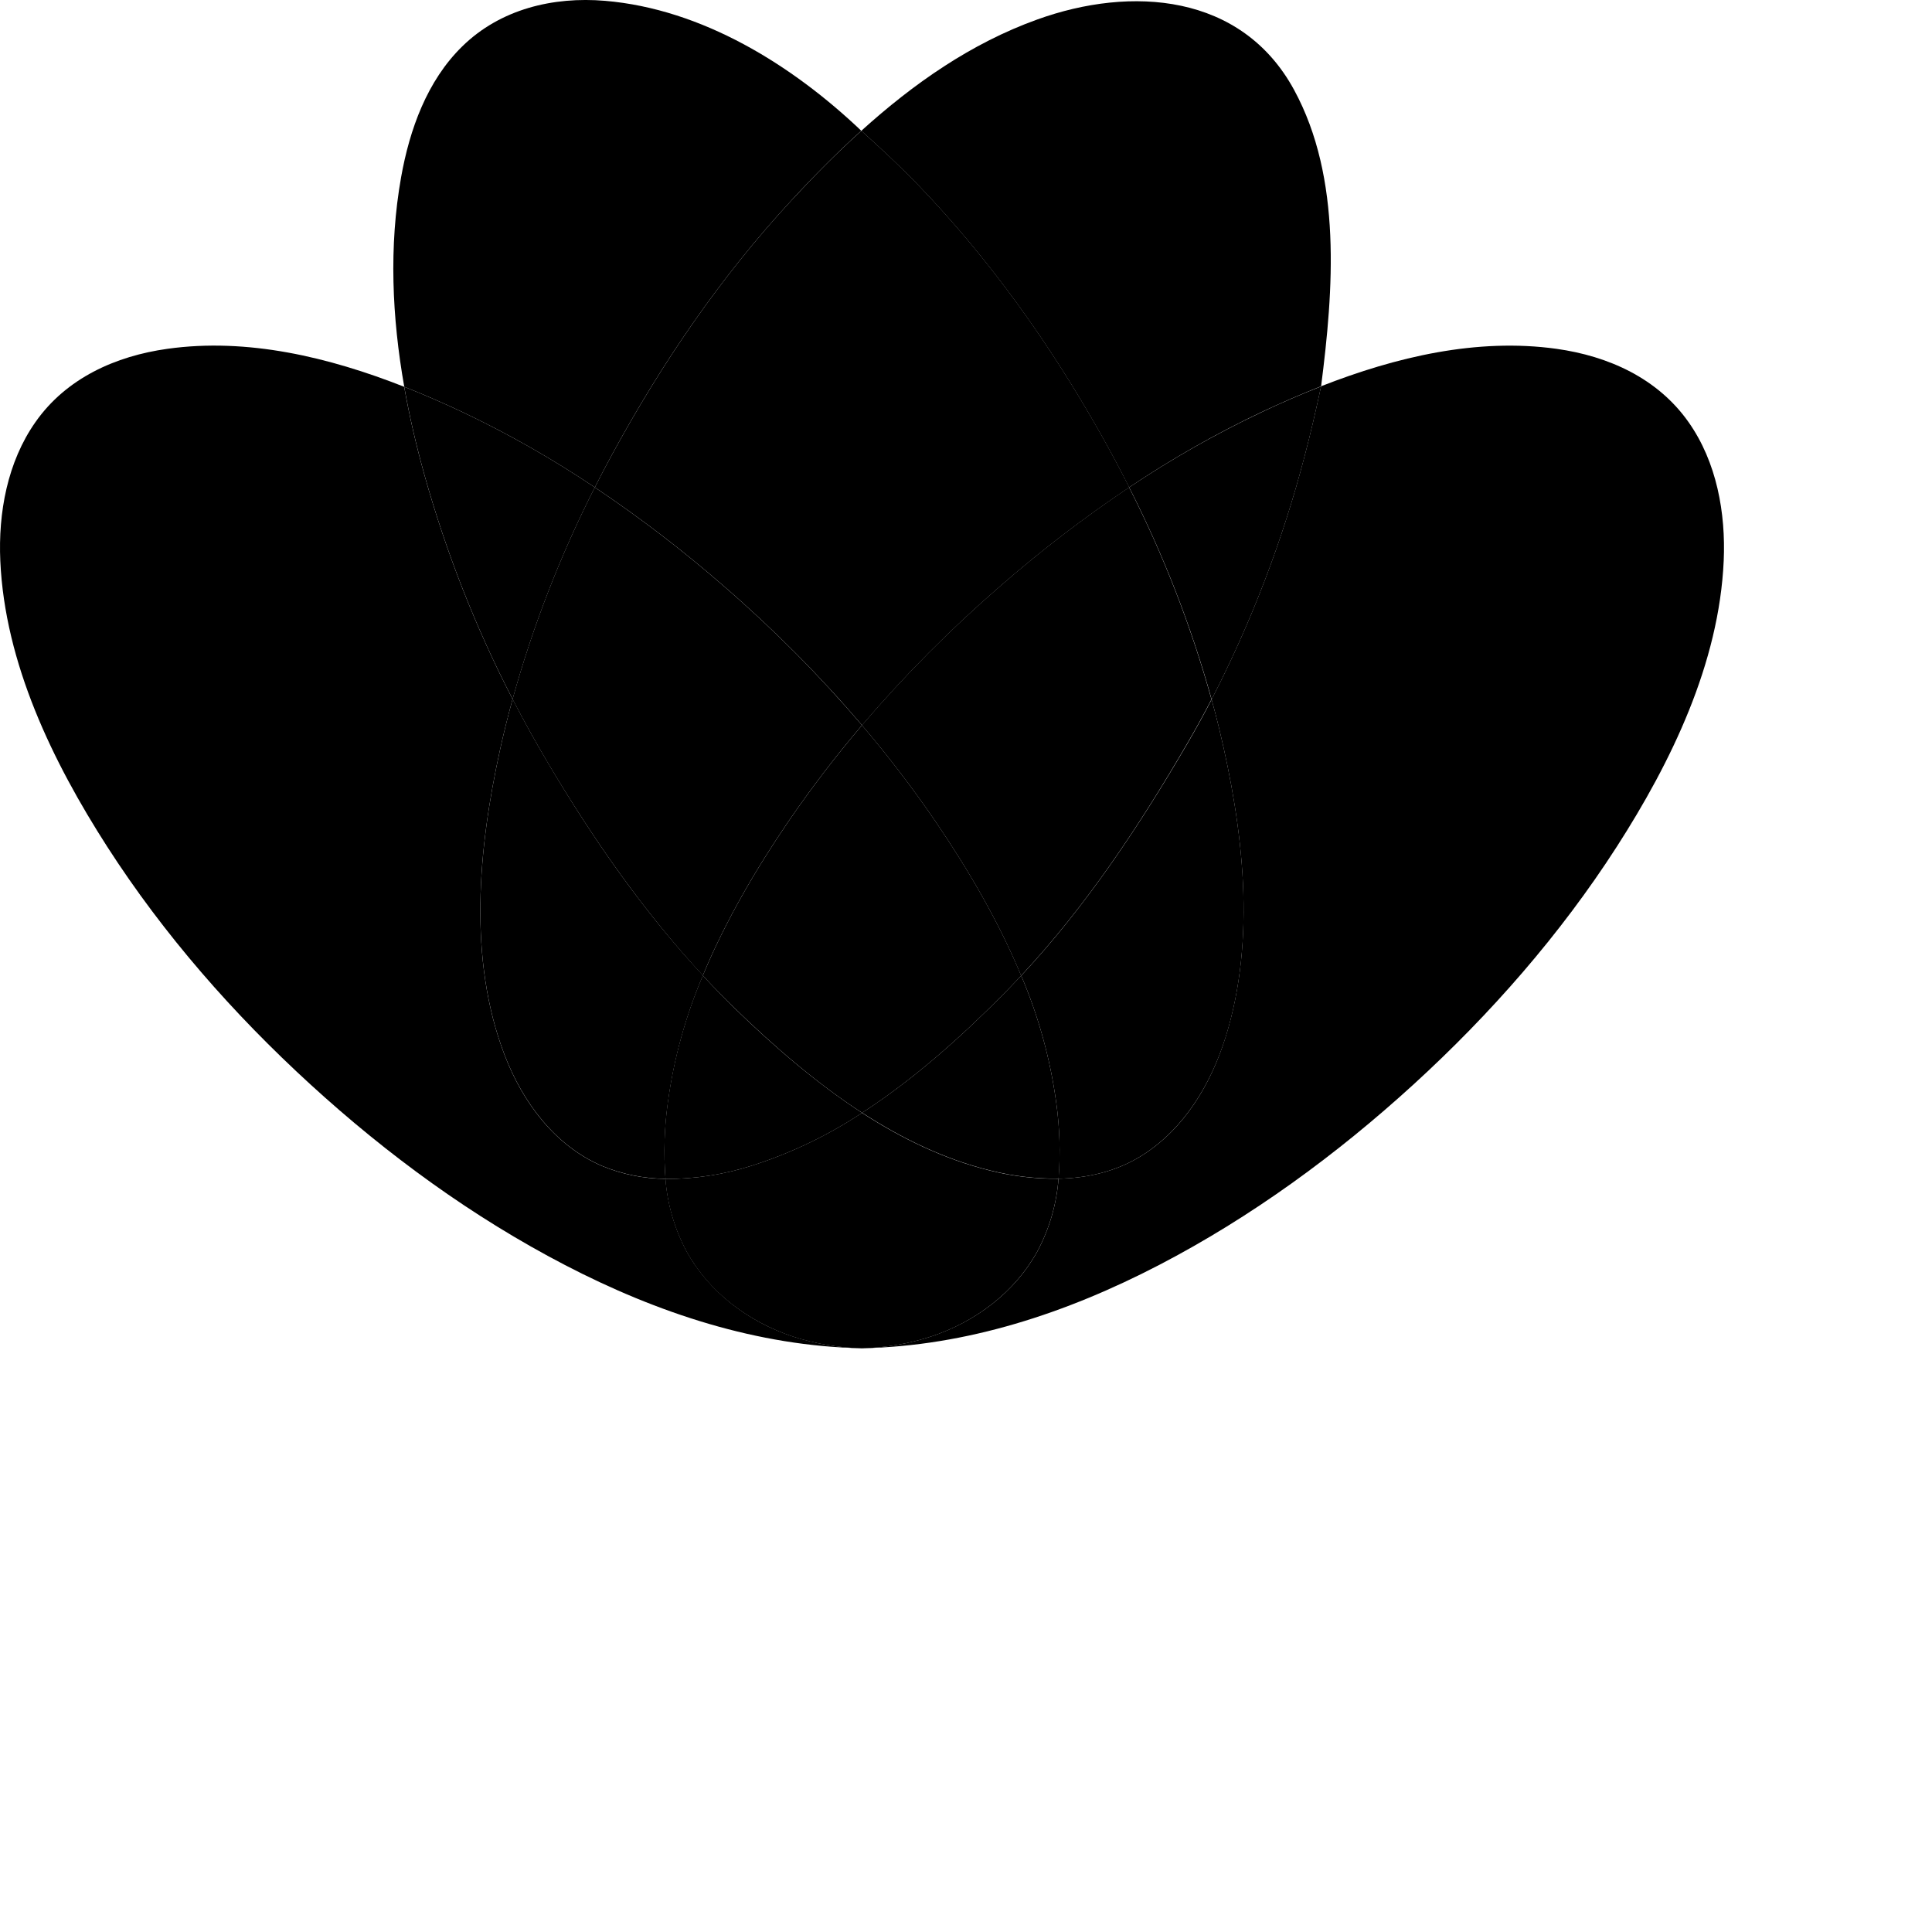
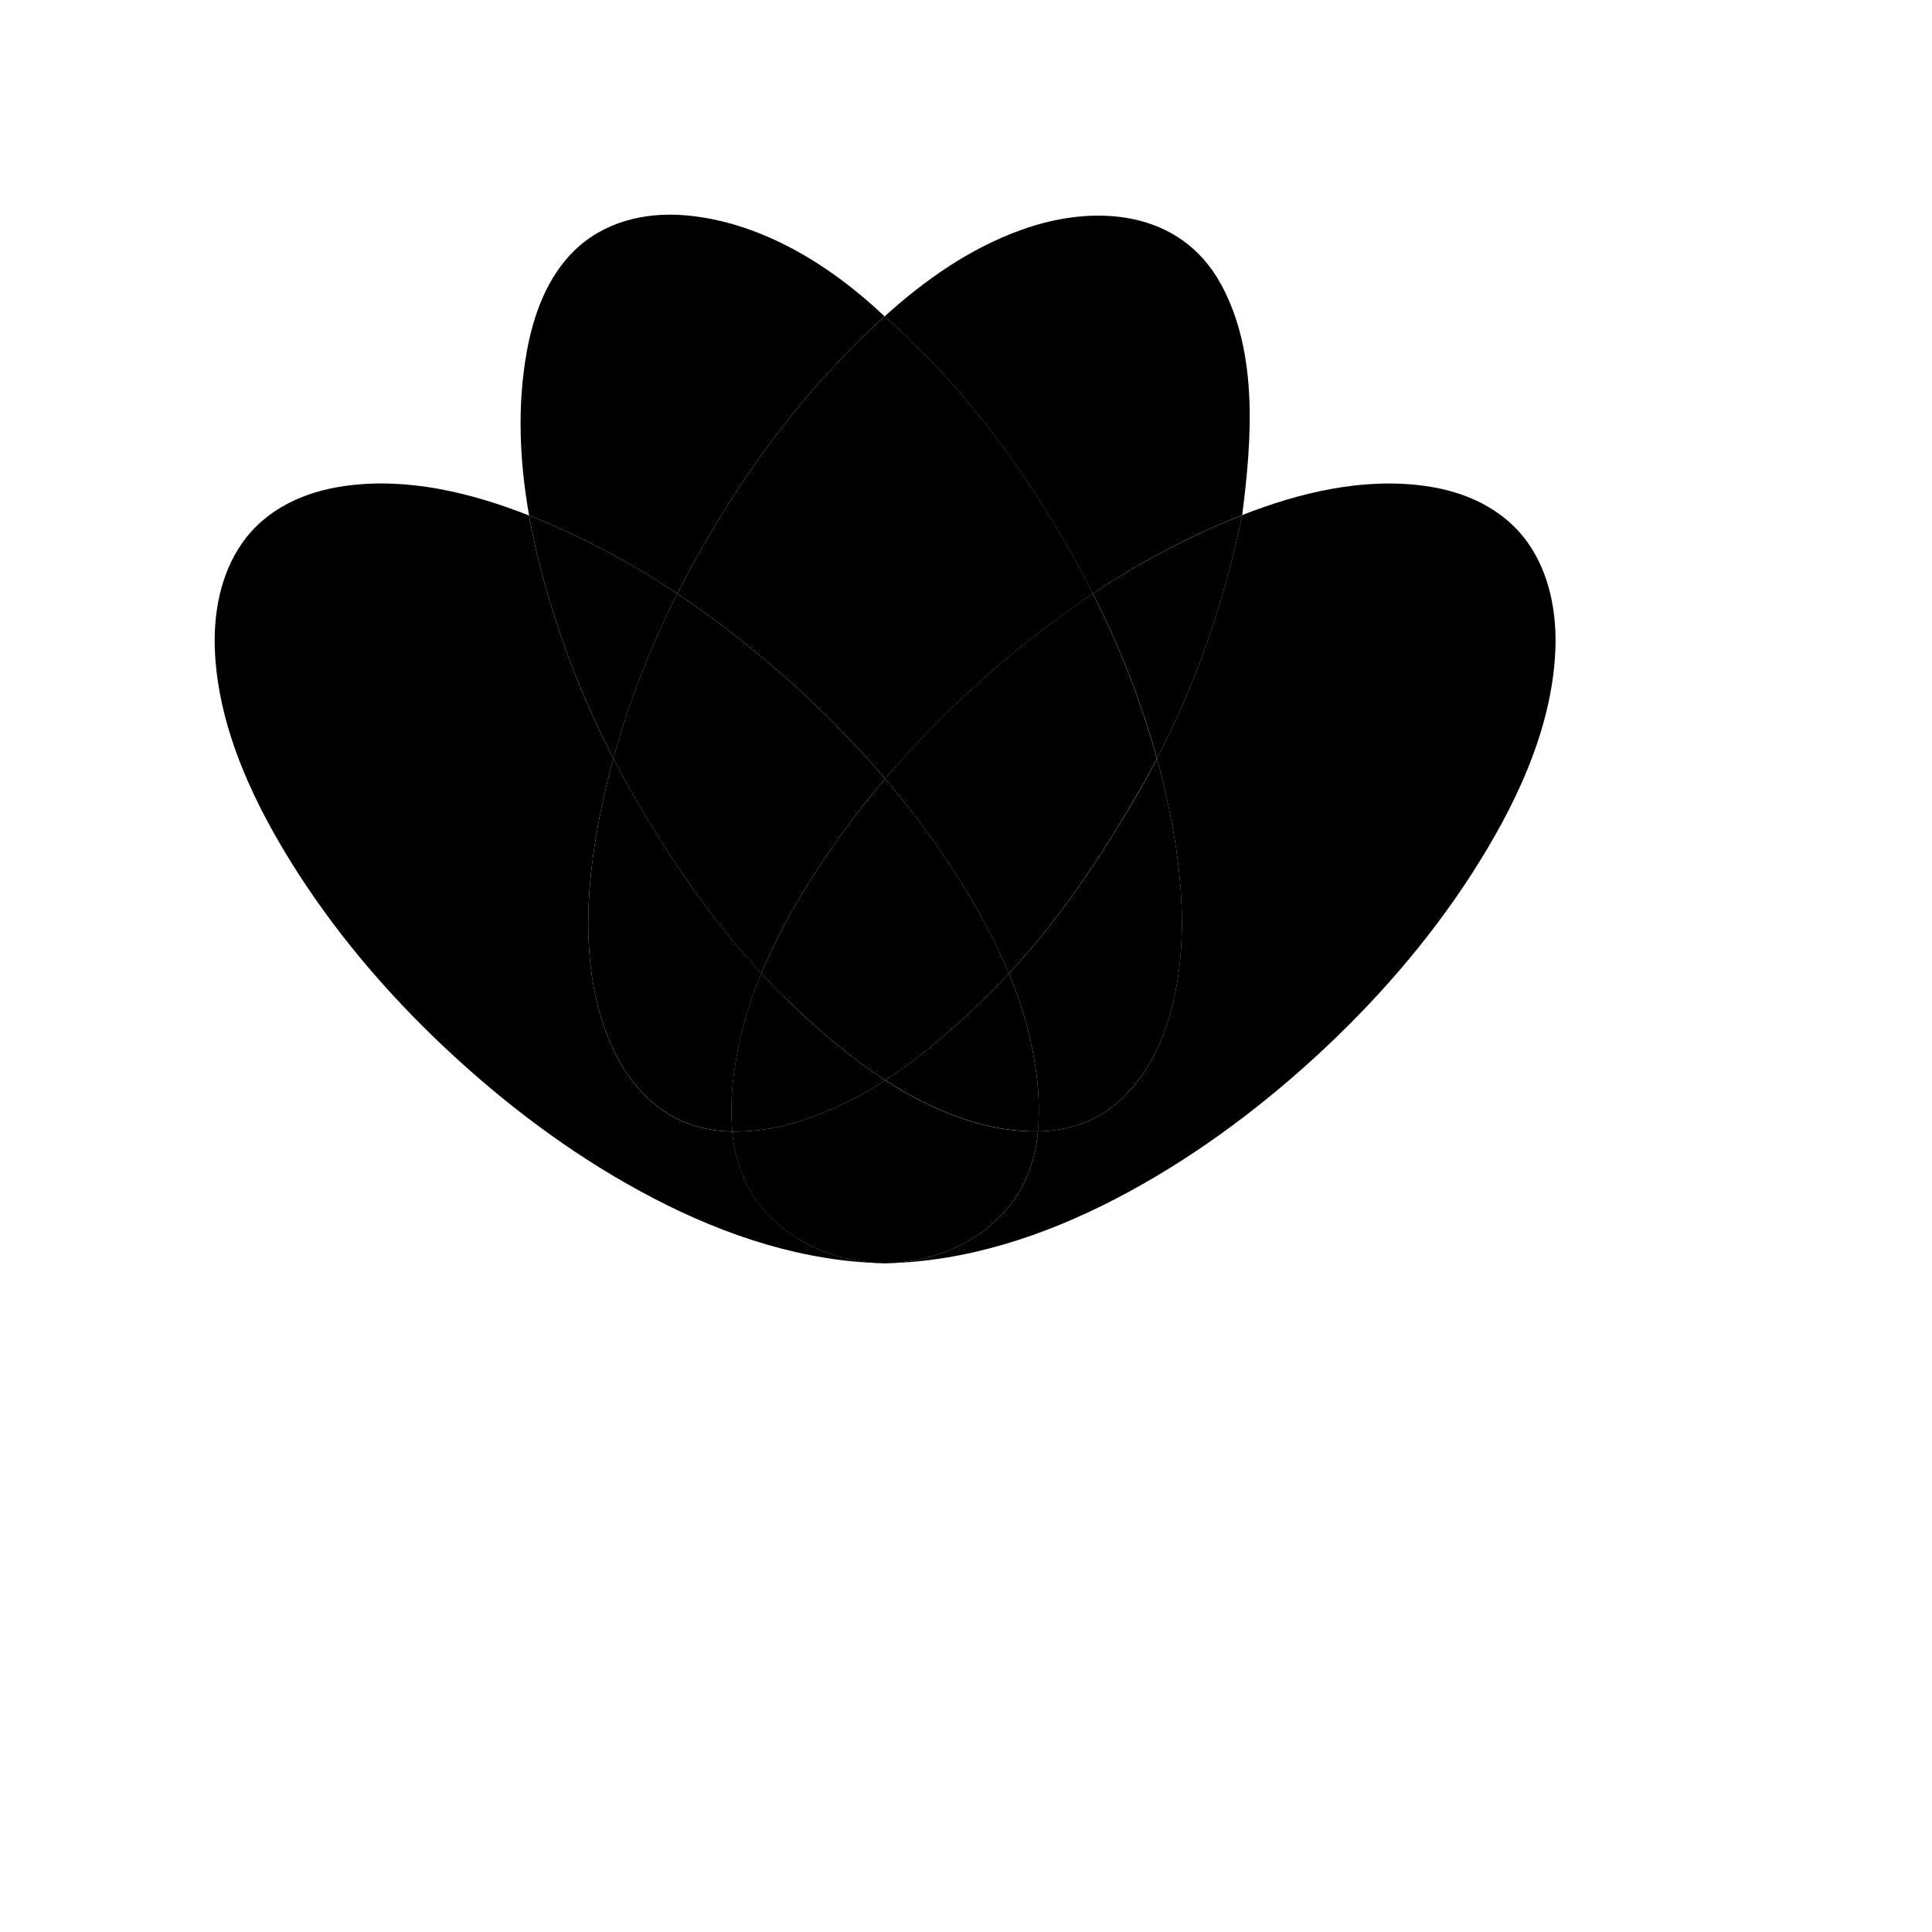
- <svg xmlns="http://www.w3.org/2000/svg" width="700" height="700" version="1.1">
+ <svg xmlns="http://www.w3.org/2000/svg" width="600" height="600" viewBox="-100 -100 900 900" version="1.1">
  <path name="ABD" d="M382.68,399.41 C380.524,383.612,376.259,368.175,370,353.51 C368.11,355.51,366.2,357.51,364.25,359.51 C348.8,375.15,331.46,390.81,312.36,403.17 C326.75,412.49,342.17,419.97,358.56,424.03 C366.727,426.116,375.132,427.124,383.56,427.03 C384.265,417.819,383.97,408.558,382.68,399.41 Z" />
  <path name="BCD" d="M362.29,212.43 C344.385,227.929,327.671,244.753,312.29,262.76 C321.834,273.956,330.771,285.656,339.06,297.81 C350.71,314.94,361.77,333.75,369.97,353.51 C393.61,328.2,412.97,298.93,430.33,269.08 Q434.83,261.36,438.94,253.4 C431.567,226.865,421.568,201.131,409.09,176.58 C392.745,187.524,377.113,199.499,362.29,212.43 Z" />
  <path name="BD" d="M370,353.51 C376.259,368.175,380.524,383.612,382.68,399.41 C383.96,408.572,384.241,417.847,383.52,427.07 C394.11,426.85,404.52,424.44,413.74,418.66 C429.05,409,438.66,392.89,444,376 C455.29,340.09,450.41,300.06,441.77,264.13 C440.91,260.56,439.97,256.99,439,253.43 Q434.88,261.38,430.39,269.11 C413,298.93,393.64,328.2,370,353.51 Z" />
  <path name="ACD" d="M254.65,353.44 C248.375,368.135,244.104,383.607,241.95,399.44 C240.669,408.623,240.39,417.917,241.12,427.16 C251.833,427.205,262.485,425.551,272.68,422.26 C286.715,417.752,300.066,411.343,312.36,403.21 C295.44,392.21,279.95,378.7,265.99,365.13 Q260.16,359.42,254.65,353.44 Z" />
  <path name="CD" d="M409.12,176.58 C421.608,201.13,431.618,226.864,439,253.4 C453.415,225.391,464.703,195.88,472.66,165.4 C474.89,156.99,476.82,148.5,478.66,140 V140 C471.3,142.89,464.1,146,457.12,149.33 C440.467,157.212,424.423,166.32,409.12,176.58 Z" />
  <path name="ABC" d="M254.65,353.44 C262.84,333.69,273.89,314.9,285.53,297.81 C293.833,285.66,302.775,273.96,312.32,262.76 C296.936,244.756,280.223,227.932,262.32,212.43 C247.484,199.505,231.846,187.531,215.5,176.58 C203.043,201.106,193.064,226.813,185.71,253.32 Q191.92,265.32,198.87,277.03 C215,304.11,233.18,330.29,254.65,353.44 Z" />
  <path name="AC" d="M242,399.41 C244.154,383.577,248.425,368.105,254.7,353.41 C233.18,330.29,215,304.11,198.89,277 Q191.95,265.35,185.73,253.29 C184.04,259.45,182.49,265.64,181.13,271.85 C173.31,307.37,169.54,347.49,182.82,382.21 C189.32,399.21,200.99,415.08,218.13,422.43 C225.424,425.455,233.234,427.041,241.13,427.1 C240.416,417.866,240.707,408.581,242,399.41 Z" />
  <path name="ABCD" d="M364.25,359.52 C366.2,357.52,368.11,355.52,370,353.52 C361.8,333.76,350.74,314.95,339.09,297.82 C330.801,285.666,321.864,273.966,312.32,262.77 C302.775,273.97,293.833,285.67,285.53,297.82 C273.89,314.91,262.84,333.7,254.65,353.45 Q260.17,359.45,265.99,365.11 C279.99,378.68,295.44,392.22,312.36,403.19 C331.46,390.82,348.8,375.16,364.25,359.52 Z" />
  <path name="D" d="M611.79,152.94 C600.59,137.04,582.79,129.02,563.91,126.38 C535.12,122.38,505.77,129.31,478.64,139.95 V140 C476.8,148.5,474.87,157,472.64,165.4 C464.683,195.88,453.395,225.391,438.98,253.4 C439.98,256.96,440.89,260.53,441.75,264.1 C450.39,300.03,455.27,340.1,443.98,375.97 C438.67,392.89,429.06,409.04,413.75,418.66 C404.54,424.44,394.12,426.85,383.53,427.07 C382.825,436.253,380.228,445.19,375.9,453.32 C367.66,468.32,353.32,478.95,337.24,484.27 C329.179,486.868,320.787,488.293,312.32,488.5 C350.25,487.73,386.48,475.73,419.94,458.34 S484.3,418.34,512.13,392.93 S565.29,338.64,585.77,306.81 C605.55,276.05,622.86,240.37,624.53,203.22 C625.3,185.84,622,167.41,611.79,152.94 Z" />
  <path name="A" d="M248.73,453.32 C244.419,445.206,241.829,436.29,241.12,427.13 C233.224,427.071,225.414,425.485,218.12,422.46 C200.98,415.11,189.31,399.25,182.81,382.24 C169.53,347.52,173.3,307.4,181.12,271.88 C182.48,265.67,184.03,259.48,185.72,253.32 C172.304,227.339,161.582,200.054,153.72,171.89 C150.82,161.49,148.34,150.89,146.44,140.14 C119.18,129.4,89.64,122.32,60.68,126.38 C41.89,129,24,137,12.84,152.94 C2.66,167.41,-0.67,185.84,0.11,203.22 C1.77,240.37,19.11,276.05,38.87,306.81 C59.35,338.64,84.6,367.42,112.5,392.93 S171.18,440.93,204.69,458.34 S274.39,487.73,312.31,488.5 C303.847,488.293,295.457,486.868,287.4,484.27 C271.32,479,257,468.29,248.73,453.32 Z" />
  <path name="AD" d="M375.89,453.32 C380.218,445.19,382.815,436.253,383.52,427.07 C375.092,427.164,366.687,426.156,358.52,424.07 C342.13,420.01,326.71,412.53,312.32,403.21 C300.026,411.343,286.675,417.752,272.64,422.26 C262.445,425.551,251.793,427.205,241.08,427.16 C241.789,436.32,244.379,445.236,248.69,453.35 C256.93,468.35,271.28,478.98,287.36,484.3 C295.417,486.898,303.807,488.323,312.27,488.53 C320.737,488.323,329.129,486.898,337.19,484.3 C353.31,479,367.65,468.29,375.89,453.32 Z" />
  <path name="BC" d="M286.76,72.59 C261.11,100.27,239.7,131.71,221.69,164.81 Q218.51,170.63,215.52,176.58 C231.866,187.531,247.504,199.505,262.34,212.43 C280.243,227.932,296.956,244.756,312.34,262.76 C327.721,244.753,344.435,227.929,362.34,212.43 C377.173,199.498,392.814,187.523,409.17,176.58 Q404.34,167.02,399.12,157.75 C380.68,124.99,358.68,93.93,332.53,66.85 C326.07,60.15,319.28,53.85,312.36,47.62 L312.11,47.38 C303.19,55.38,294.79,63.91,286.76,72.59 Z" />
  <path name="C" d="M332.48,66.85 C358.63,93.93,380.63,124.99,399.07,157.75 Q404.29,167.02,409.12,176.58 C424.421,166.303,440.465,157.178,457.12,149.28 C464.12,145.99,471.3,142.84,478.66,139.95 C483.12,105.11,486.29,64.6,468.87,32.56 C449.87,-2.38,409.87,-5.22,375.8,7.07 C351.8,15.7,330.9,30.36,312.08,47.38 L312.33,47.62 C319.23,53.84,326,60.15,332.48,66.85 Z" />
  <path name="B" d="M215.52,176.58 Q218.52,170.64,221.69,164.81 C239.69,131.71,261.11,100.27,286.76,72.59 C294.76,63.91,303.19,55.38,312.06,47.38 C287,23.54,254.43,3.29,219.25,0.3 C200.4,-1.3,181.25,3.3,167.48,16.81 C154.7,29.3,148.41,46.94,145.33,64.19 C140.86,89.31,142.04,115.05,146.47,140.14 C153.67,142.98,160.7,146.07,167.53,149.28 C184.179,157.183,200.219,166.308,215.52,176.58 Z" />
  <path name="AB" d="M185.73,253.32 C193.084,226.813,203.063,201.106,215.52,176.58 C200.216,166.307,184.172,157.183,167.52,149.28 C160.69,146.07,153.66,142.98,146.46,140.14 C148.36,150.88,150.84,161.49,153.74,171.89 C161.599,200.053,172.318,227.339,185.73,253.32 Z" />
+   <g>
+     <rect name="A_title" x="160" y="450" fill="red" />
+     <rect name="B_title" x="200" y="-20" fill="red" />
+     <rect name="C_title" x="420" y="-20" fill="red" />
+     <rect name="D_title" x="480" y="450" fill="red" />
+   </g>
</svg>
